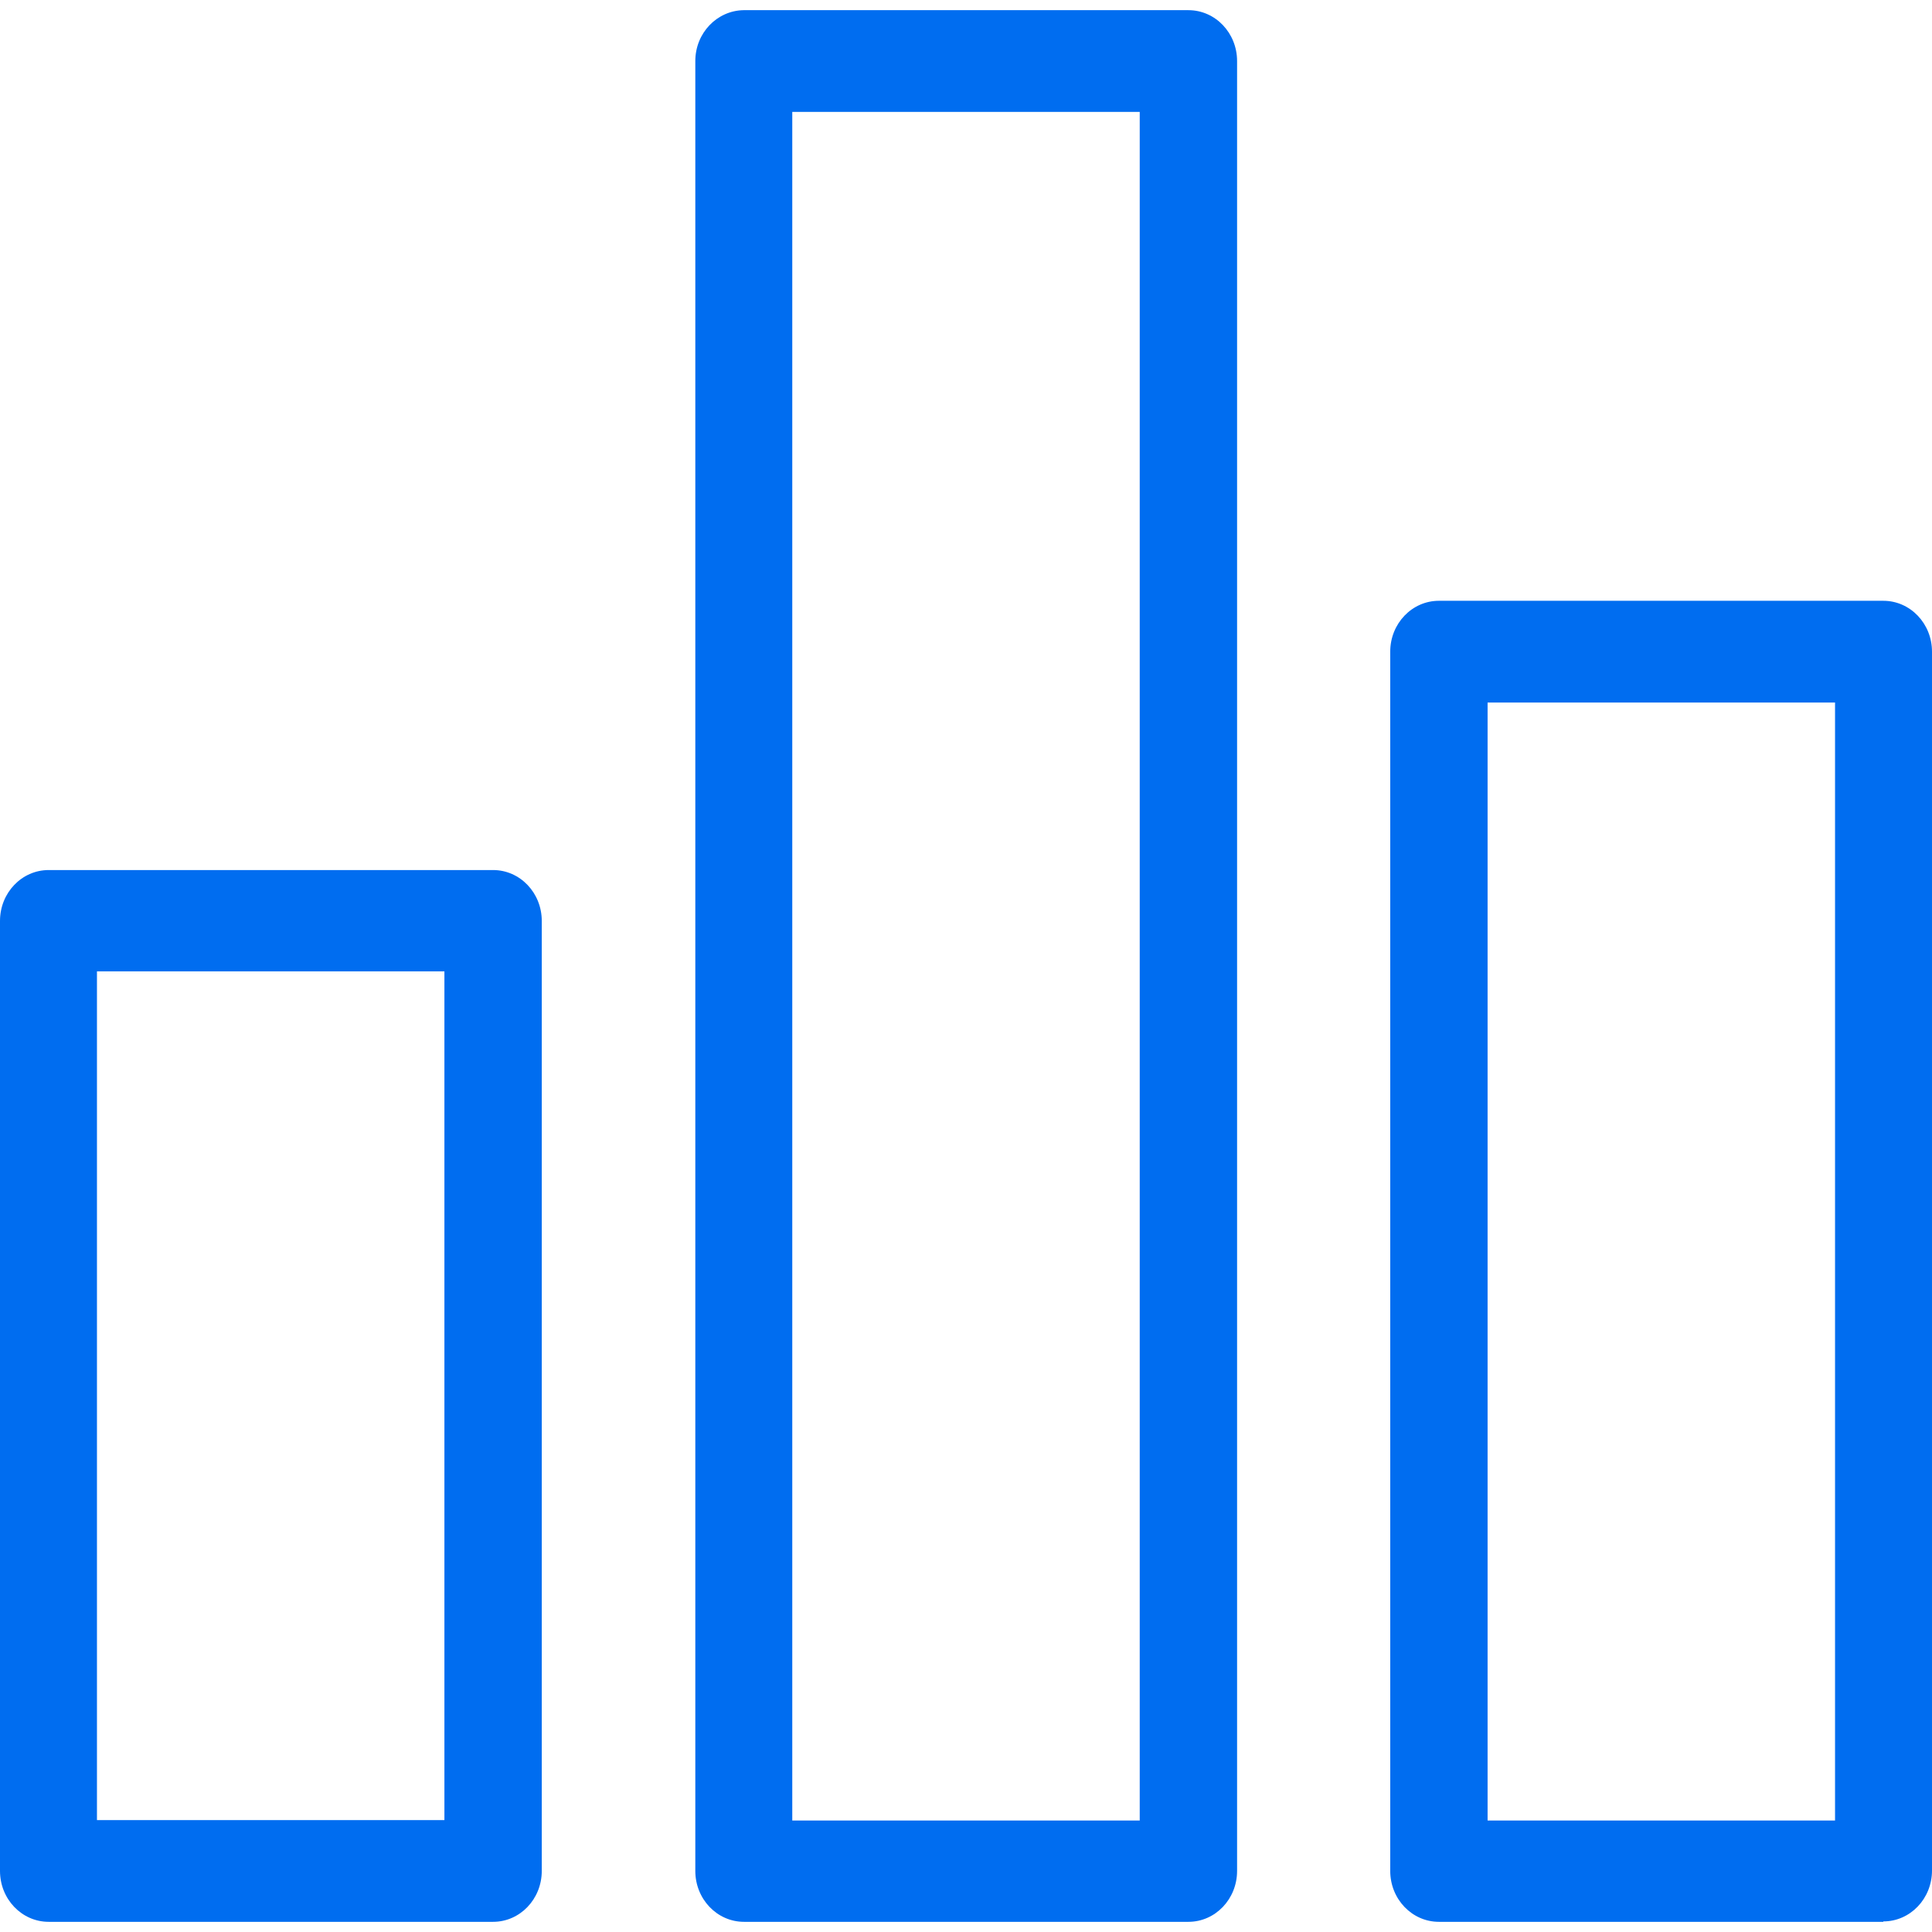
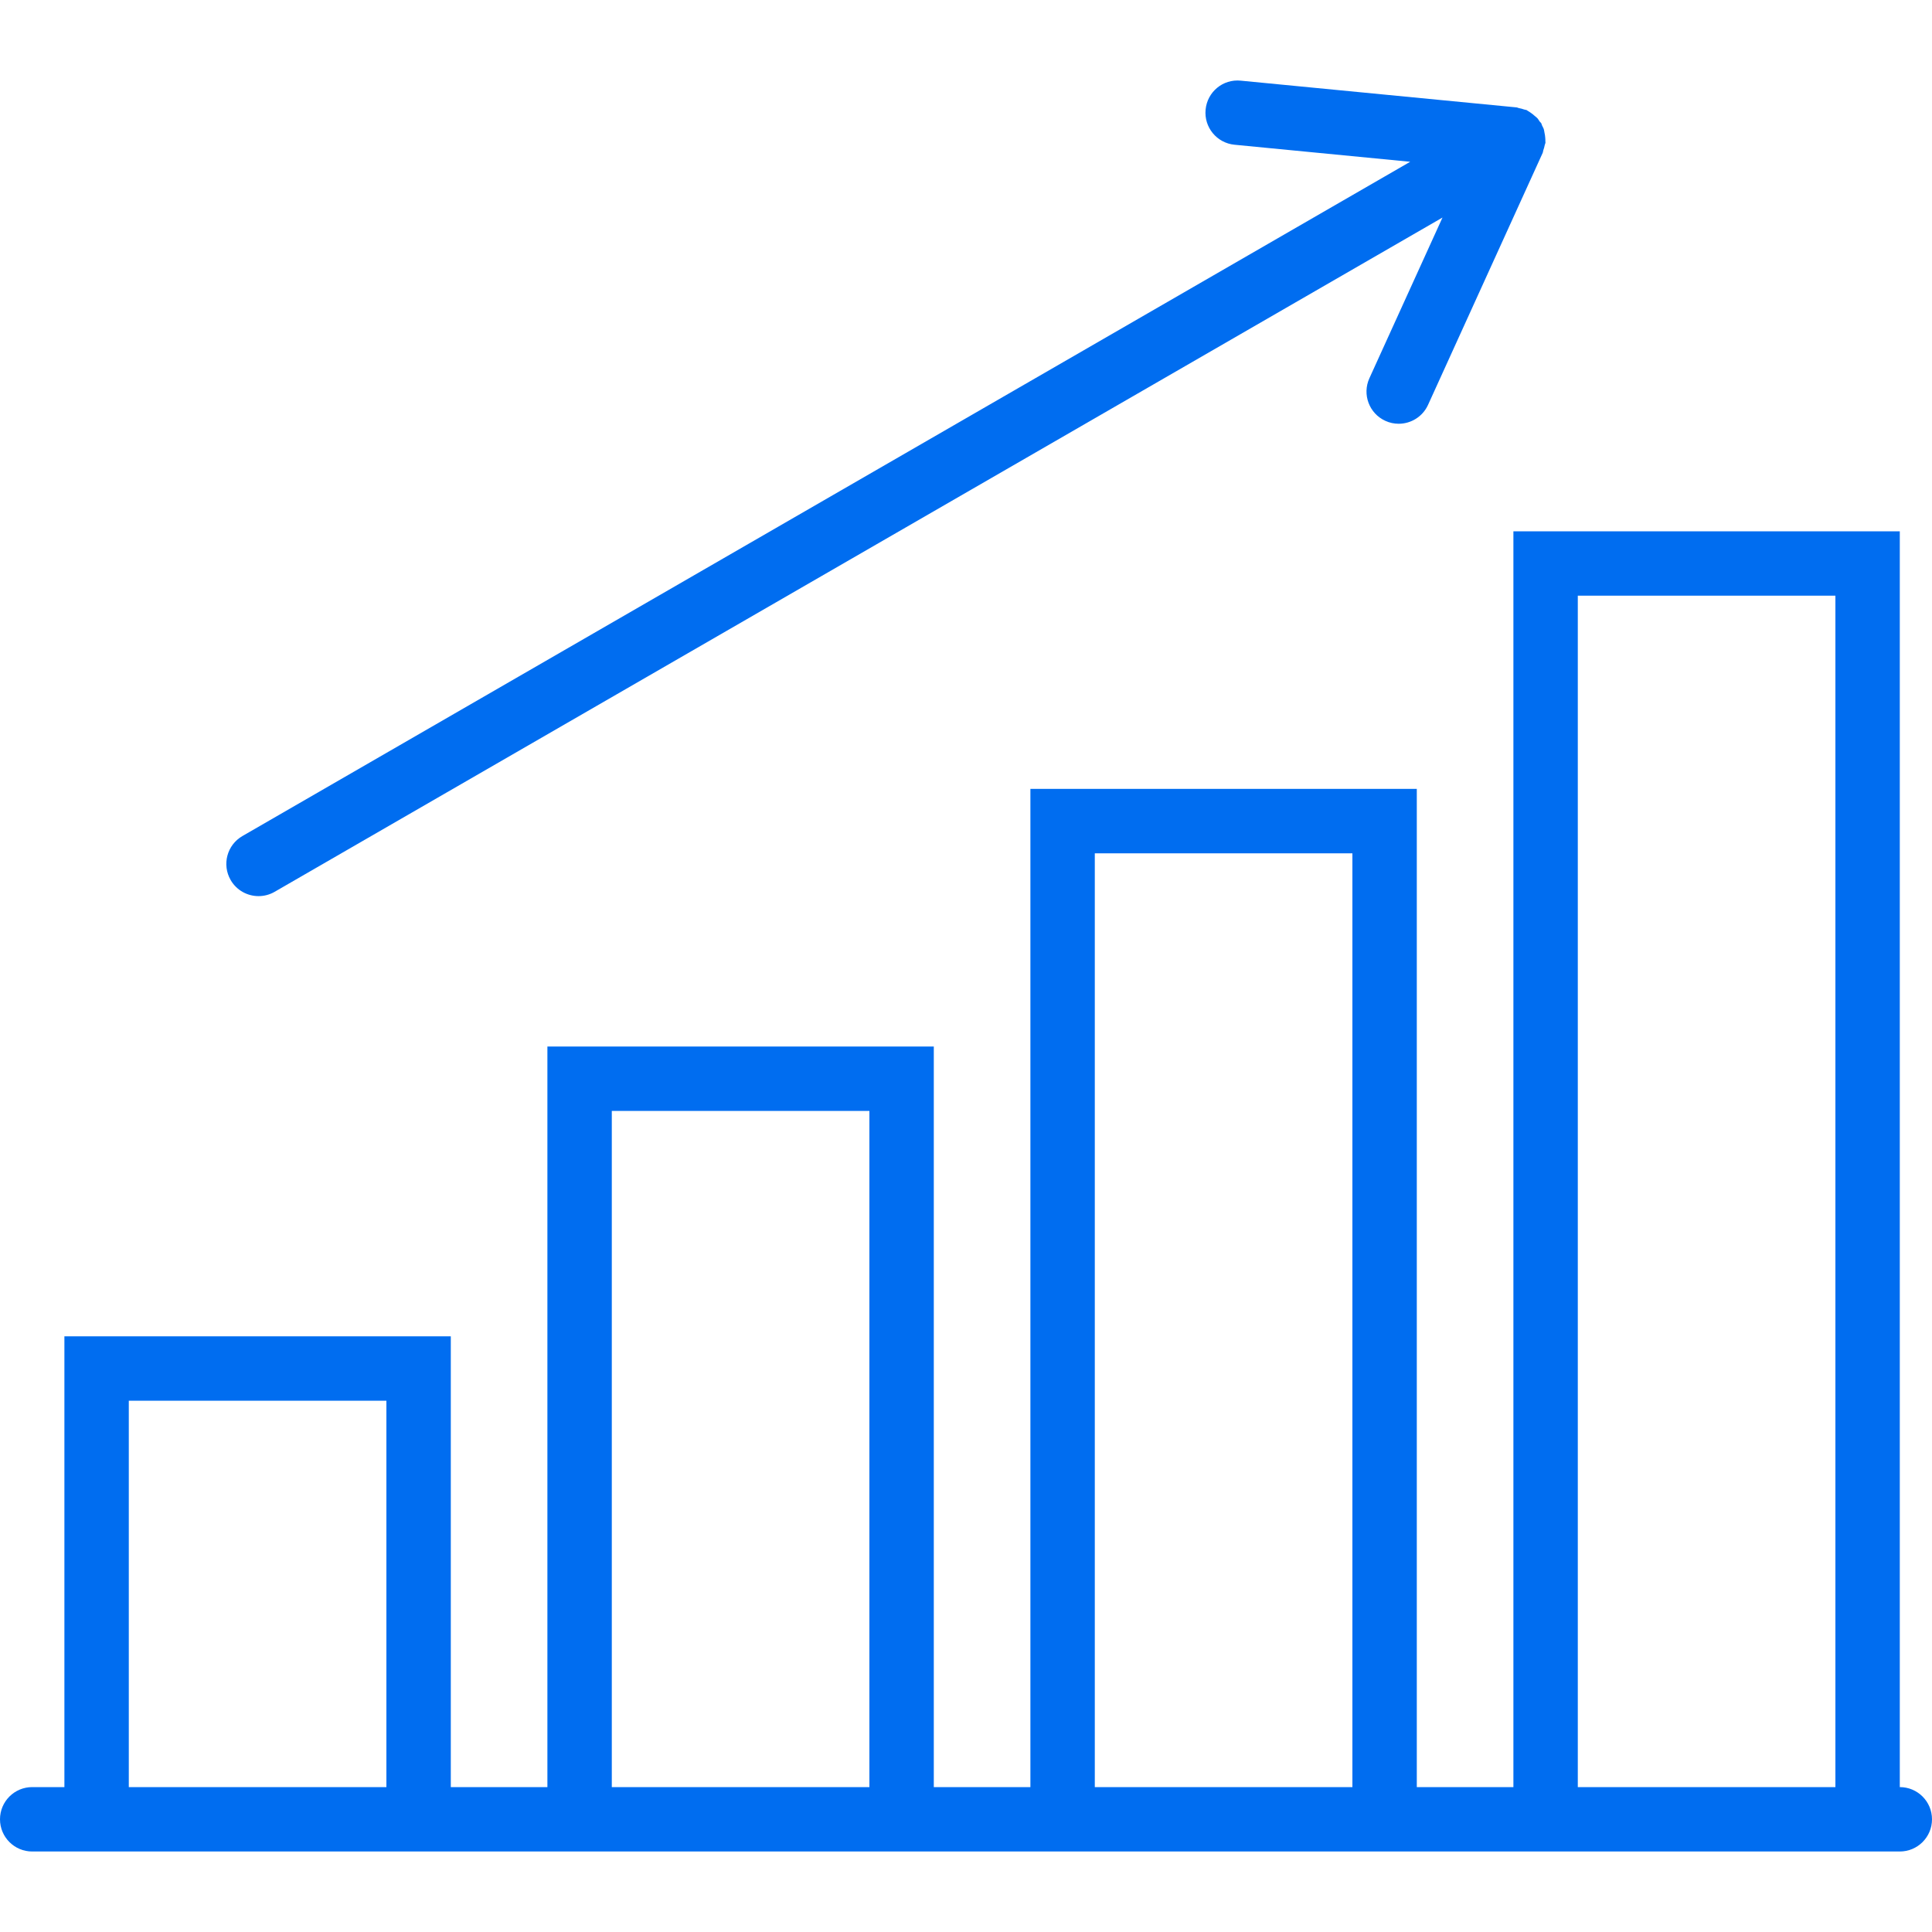
- <svg xmlns="http://www.w3.org/2000/svg" version="1.1" id="Capa_1" x="0px" y="0px" viewBox="0 0 488.2 488.2" style="enable-background:new 0 0 488.2 488.2;" xml:space="preserve" width="512px" height="512px">
-   <defs id="defs3490" />
-   <g id="g3448" transform="matrix(1,0,0,1.045129,0,-11.01597)">
-     <g id="g3450">
-       <path d="M 12.3,220.9 C 5.5,220.9 0,226.4 0,233.2 l 0,229.7 c 0,6.8 5.5,12.3 12.3,12.3 l 112.3,0 c 6.8,0 12.3,-5.5 12.3,-12.3 l 0,-229.7 c 0,-6.8 -5.5,-12.3 -12.3,-12.3 l -112.3,0 z m 100,229.7 -87.8,0 0,-205.2 87.8,0 c 0,0 0,205.2 0,205.2 z" id="path3452" style="fill:#006df0" />
-       <path d="m 175.7,25.3 0,437.6 c 0,6.8 5.5,12.3 12.3,12.3 l 112.3,0 c 6.8,0 12.3,-5.5 12.3,-12.3 l 0,-437.6 C 312.6,18.5 307.1,13 300.3,13 l -112.4,0 c -6.7,0.1 -12.2,5.5 -12.2,12.3 z m 24.5,12.3 87.8,0 0,413.1 -87.8,0 0,-413.1 0,0 z" id="path3454" style="fill:#006df0" />
-       <path d="m 475.9,475.1 c 6.8,0 12.3,-5.5 12.3,-12.3 l 0,-294.7 c 0,-6.8 -5.5,-12.3 -12.3,-12.3 l -112.3,0 c -6.8,0 -12.3,5.5 -12.3,12.3 l 0,294.8 c 0,6.8 5.5,12.3 12.3,12.3 l 112.3,0 0,-0.1 z m -100,-294.7 87.8,0 0,270.3 -87.8,0 0,-270.3 z" id="path3456" style="fill:#006df0" />
-     </g>
+ <svg xmlns="http://www.w3.org/2000/svg" version="1.1" id="Capa_1" x="0px" y="0px" viewBox="0 0 60 60" style="enable-background:new 0 0 60 60;" xml:space="preserve" width="512px" height="512px">
+   <g>
+     <path d="M59,55.5v-39H47v39h-3v-31H32v31h-3v-23H17v23h-3v-14H2v14H1c-0.552,0-1,0.447-1,1s0.448,1,1,1h1h12h3h12h3h12h3h12   c0.552,0,1-0.447,1-1S59.552,55.5,59,55.5z M4,55.5v-12h8v12H4z M19,55.5v-21h8v21H19z M34,55.5v-29h8v29H34z M49,55.5v-37h8v37H49   z" fill="#006DF0" />
+     <path d="M8.03,27.83c0.169,0,0.342-0.043,0.499-0.134l36.269-20.94l-2.27,4.99c-0.229,0.503-0.007,1.096,0.496,1.324   c0.134,0.062,0.275,0.09,0.414,0.09c0.38,0,0.743-0.218,0.911-0.586l3.562-7.83c0.011-0.025,0.009-0.052,0.018-0.078   c0.019-0.053,0.034-0.104,0.044-0.16c0.005-0.028,0.021-0.051,0.023-0.08c0.001-0.012-0.004-0.022-0.003-0.034   c0.002-0.038-0.002-0.073-0.004-0.111c-0.003-0.055-0.012-0.107-0.024-0.162c-0.008-0.038-0.01-0.077-0.023-0.114   c-0.012-0.036-0.033-0.066-0.049-0.101C47.88,3.881,47.88,3.854,47.866,3.83c-0.014-0.024-0.038-0.038-0.054-0.061   c-0.021-0.031-0.037-0.064-0.062-0.092c-0.026-0.03-0.059-0.051-0.089-0.078c-0.041-0.037-0.082-0.071-0.128-0.101   c-0.031-0.02-0.059-0.042-0.093-0.059c-0.011-0.005-0.017-0.015-0.028-0.02c-0.025-0.011-0.052-0.009-0.077-0.018   c-0.055-0.02-0.109-0.034-0.166-0.044c-0.026-0.005-0.047-0.02-0.074-0.022l-8.562-0.83c-0.555-0.056-1.039,0.35-1.092,0.898   c-0.054,0.55,0.349,1.039,0.898,1.092l5.456,0.529L7.529,25.964C7.05,26.24,6.887,26.852,7.163,27.33   C7.348,27.651,7.684,27.83,8.03,27.83z" fill="#006DF0" />
  </g>
-   <g id="g3458" />
-   <g id="g3460" />
-   <g id="g3462" />
-   <g id="g3464" />
-   <g id="g3466" />
-   <g id="g3468" />
-   <g id="g3470" />
-   <g id="g3472" />
-   <g id="g3474" />
-   <g id="g3476" />
-   <g id="g3478" />
-   <g id="g3480" />
-   <g id="g3482" />
-   <g id="g3484" />
-   <g id="g3486" />
+   <g>
+ </g>
+   <g>
+ </g>
+   <g>
+ </g>
+   <g>
+ </g>
+   <g>
+ </g>
+   <g>
+ </g>
+   <g>
+ </g>
+   <g>
+ </g>
+   <g>
+ </g>
+   <g>
+ </g>
+   <g>
+ </g>
+   <g>
+ </g>
+   <g>
+ </g>
+   <g>
+ </g>
+   <g>
+ </g>
</svg>
